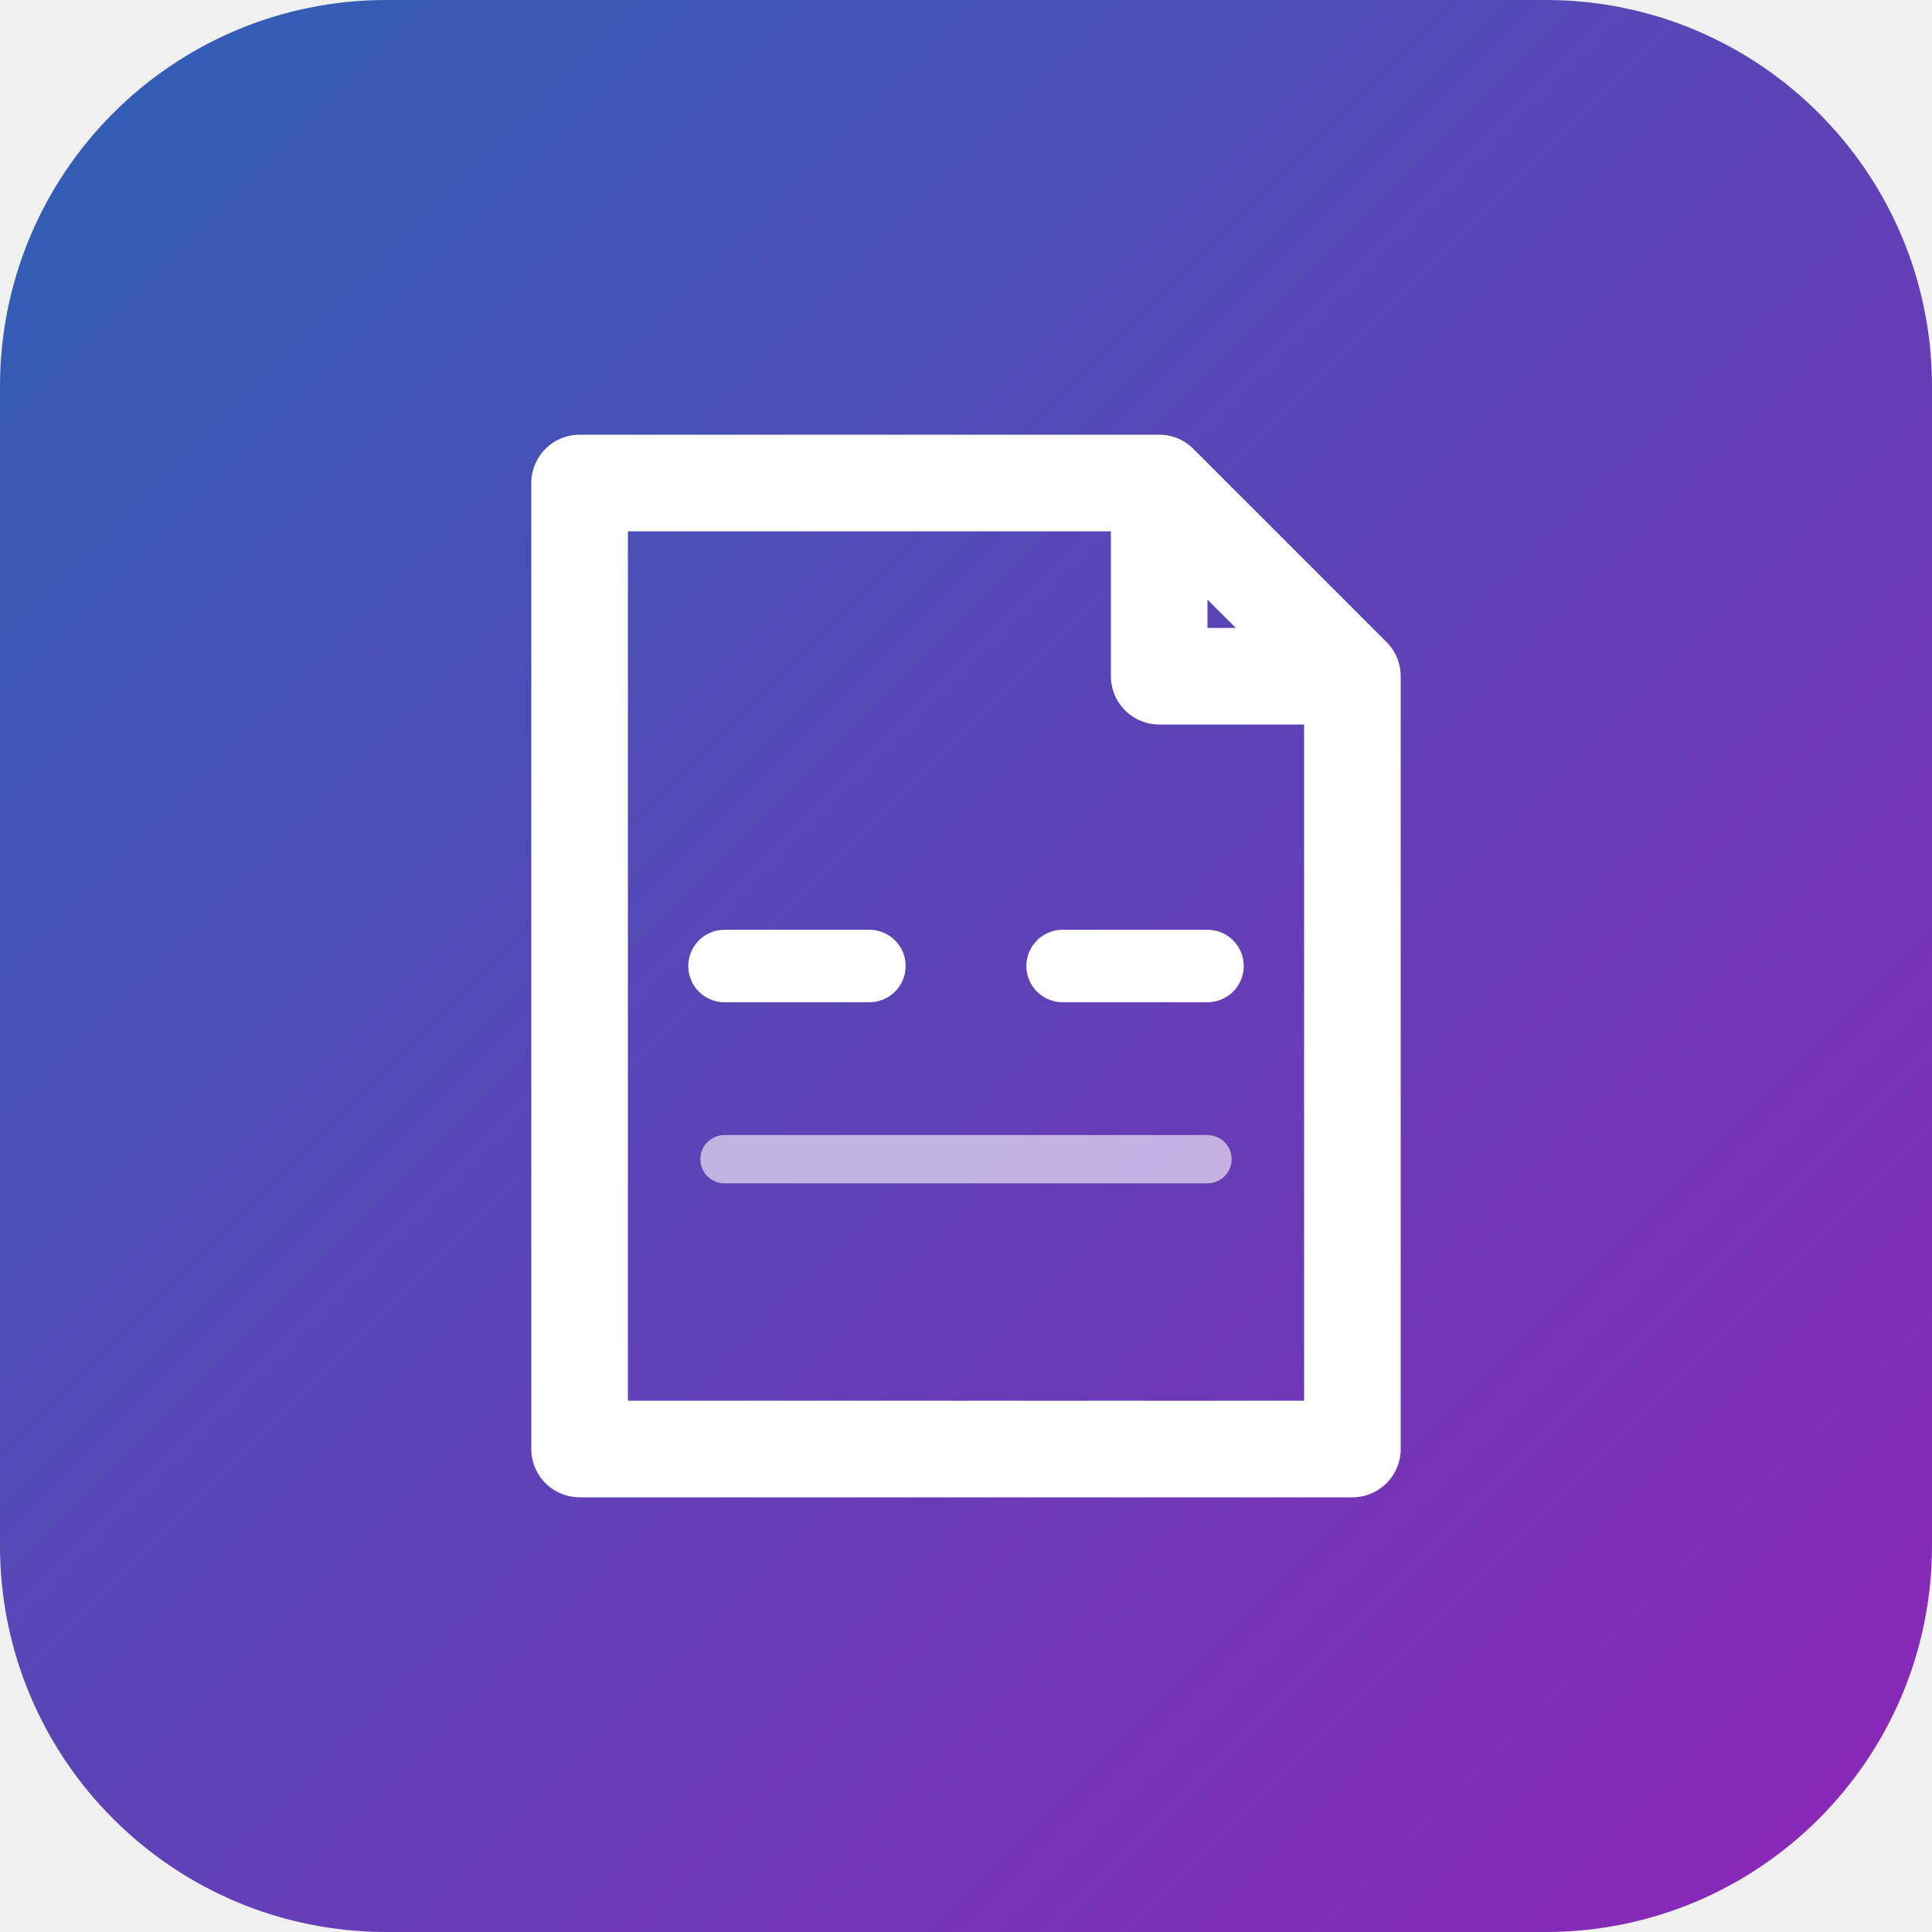
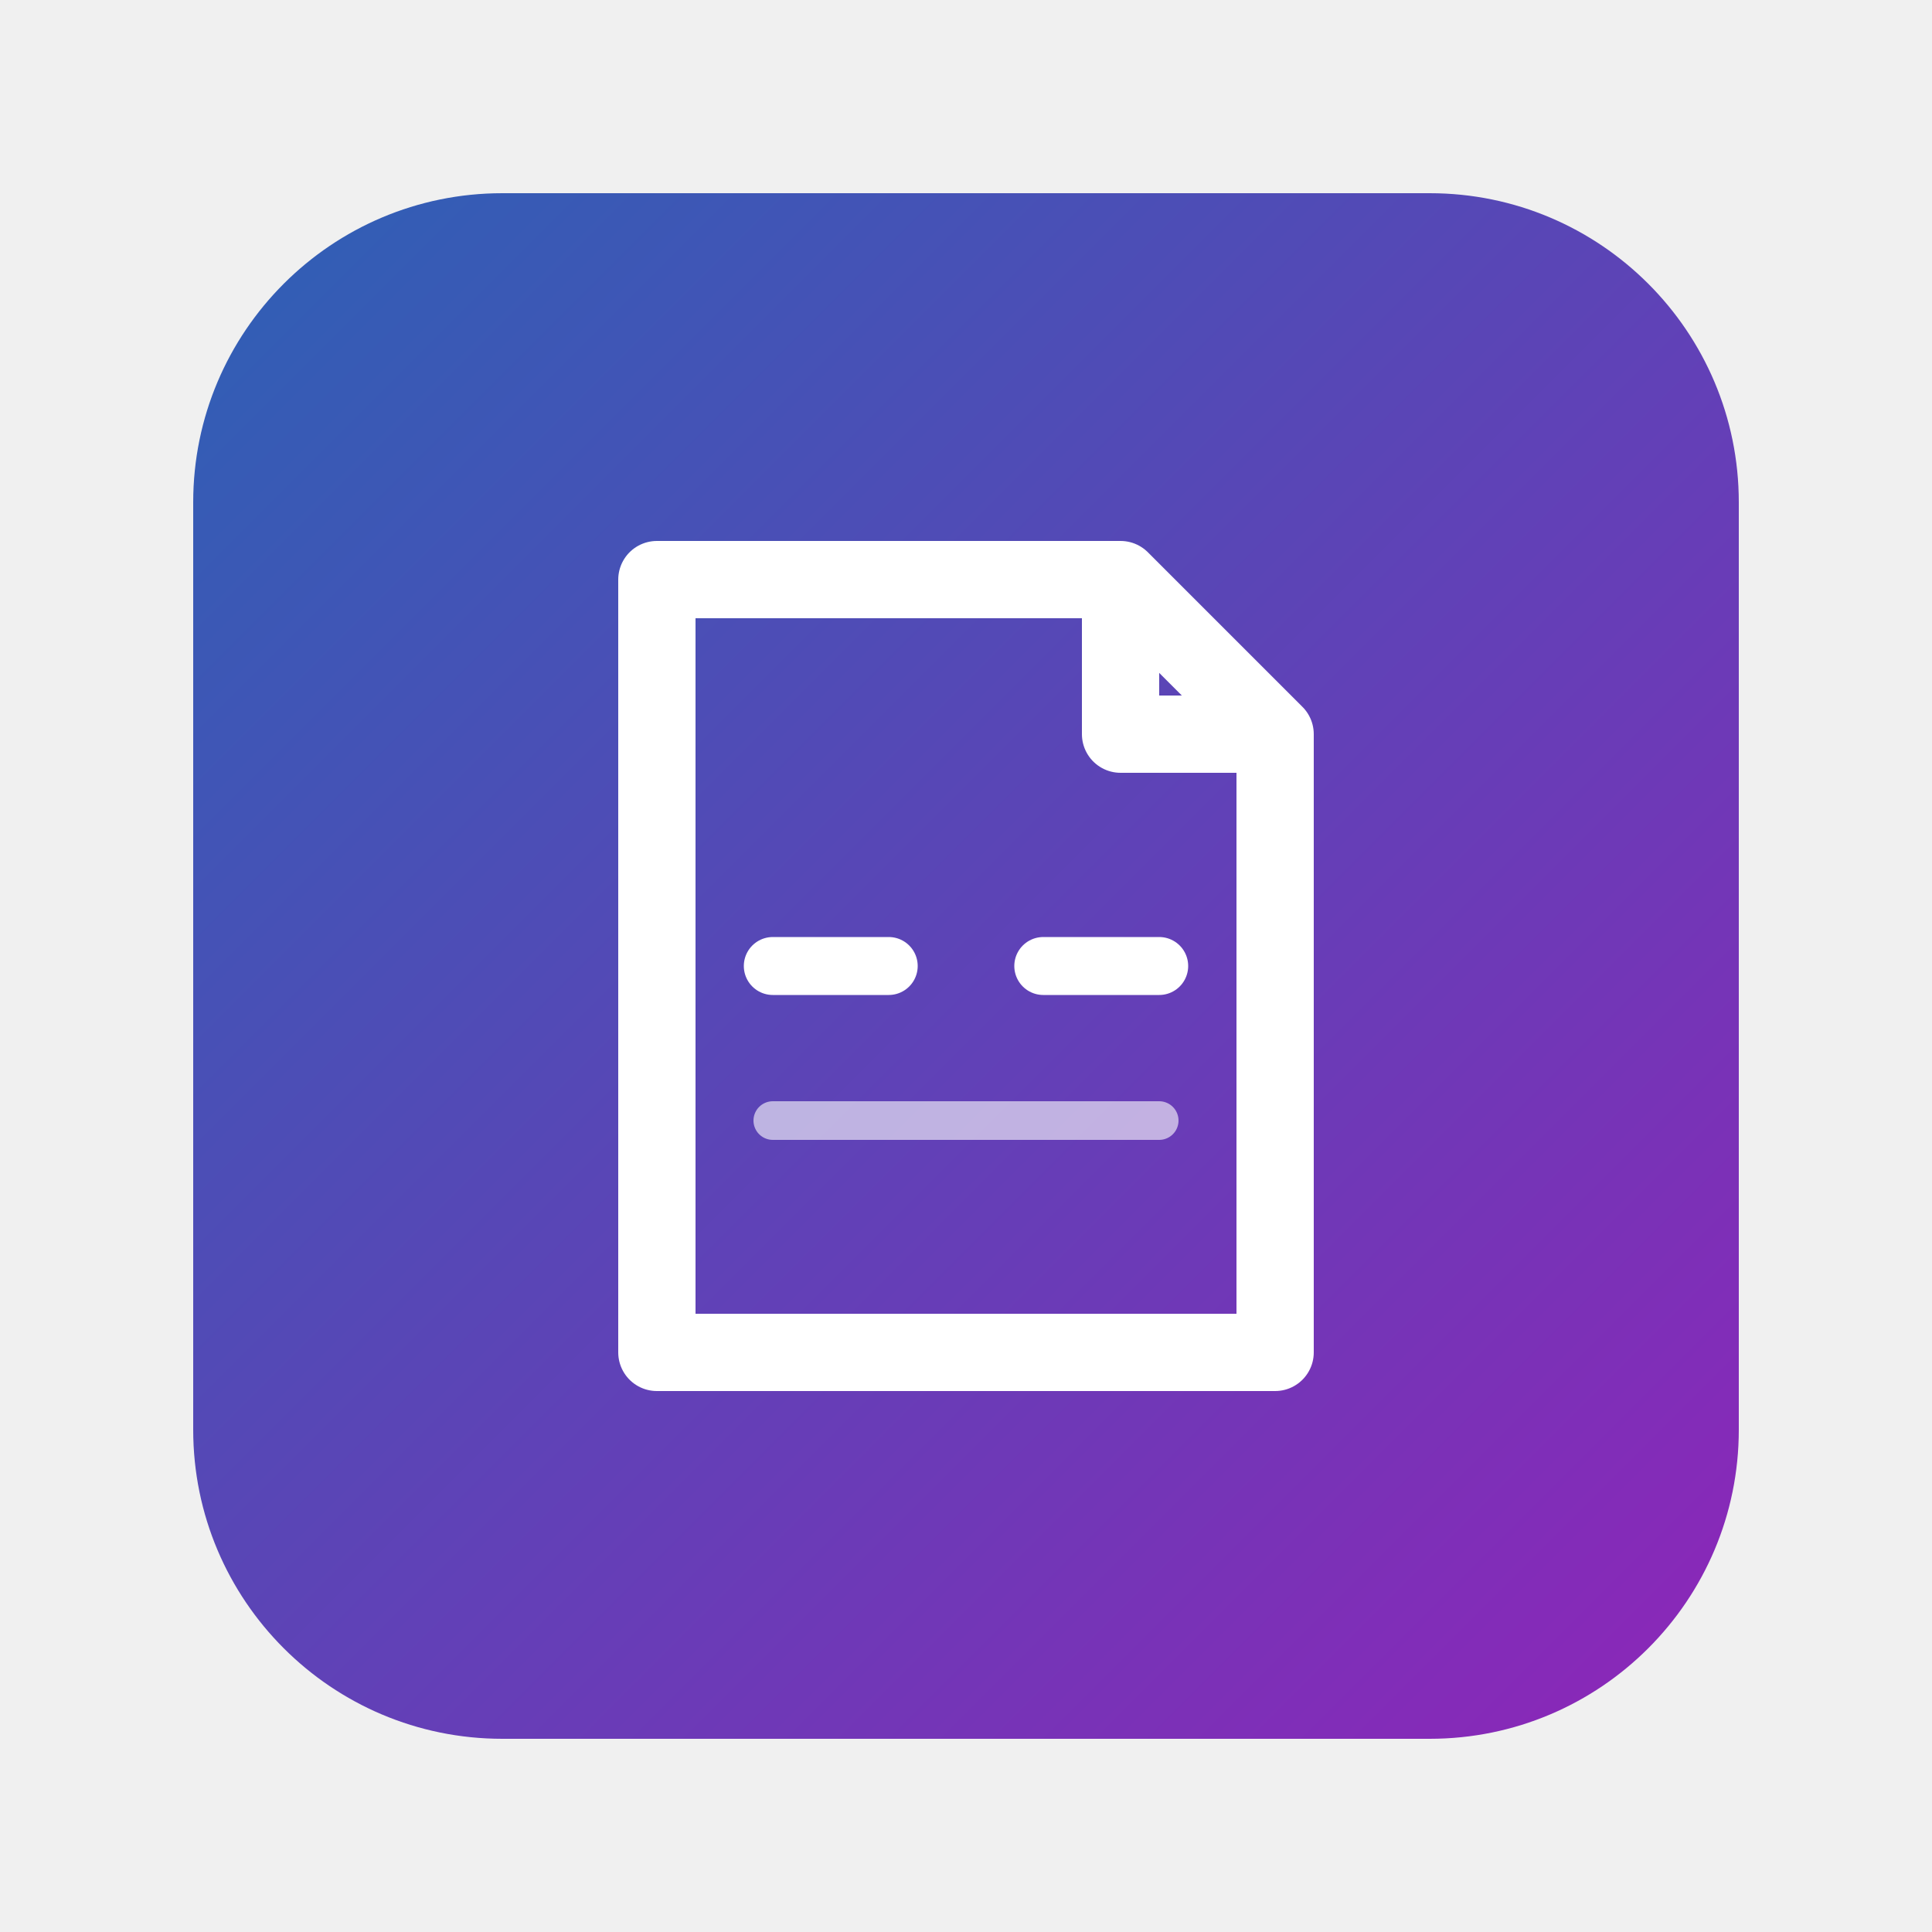
<svg xmlns="http://www.w3.org/2000/svg" width="40" height="40" viewBox="0 0 40 40" fill="none">
-   <rect width="40" height="40" rx="8" fill="url(#paint0_linear)" />
-   <path d="M12 10V30H28V14L24 10H12Z" stroke="white" stroke-width="2" stroke-linejoin="round" />
-   <path d="M24 10V14H28" stroke="white" stroke-width="2" stroke-linejoin="round" />
-   <path d="M15 20H18" stroke="white" stroke-width="1.5" stroke-linecap="round" />
-   <path d="M22 20H25" stroke="white" stroke-width="1.5" stroke-linecap="round" />
-   <path d="M15 24H25" stroke="white" stroke-width="1" stroke-opacity="0.6" stroke-linecap="round" />
+   <g transform="translate(4,4) scale(0.8)">
+     <rect width="40" height="40" rx="8" fill="url(#paint0_linear)" />
+     <path d="M12 10V30H28V14L24 10H12Z" stroke="white" stroke-width="2" stroke-linejoin="round" />
+     <path d="M24 10V14H28" stroke="white" stroke-width="2" stroke-linejoin="round" />
+     <path d="M15 20H18" stroke="white" stroke-width="1.5" stroke-linecap="round" />
+     <path d="M22 20H25" stroke="white" stroke-width="1.5" stroke-linecap="round" />
+     <path d="M15 24H25" stroke="white" stroke-width="1" stroke-opacity="0.6" stroke-linecap="round" />
+   </g>
  <defs>
    <linearGradient id="paint0_linear" x1="0" y1="0" x2="40" y2="40" gradientUnits="userSpaceOnUse">
      <stop stop-color="#2D61B5" />
      <stop offset="1" stop-color="#8E25B8" />
    </linearGradient>
  </defs>
</svg>
